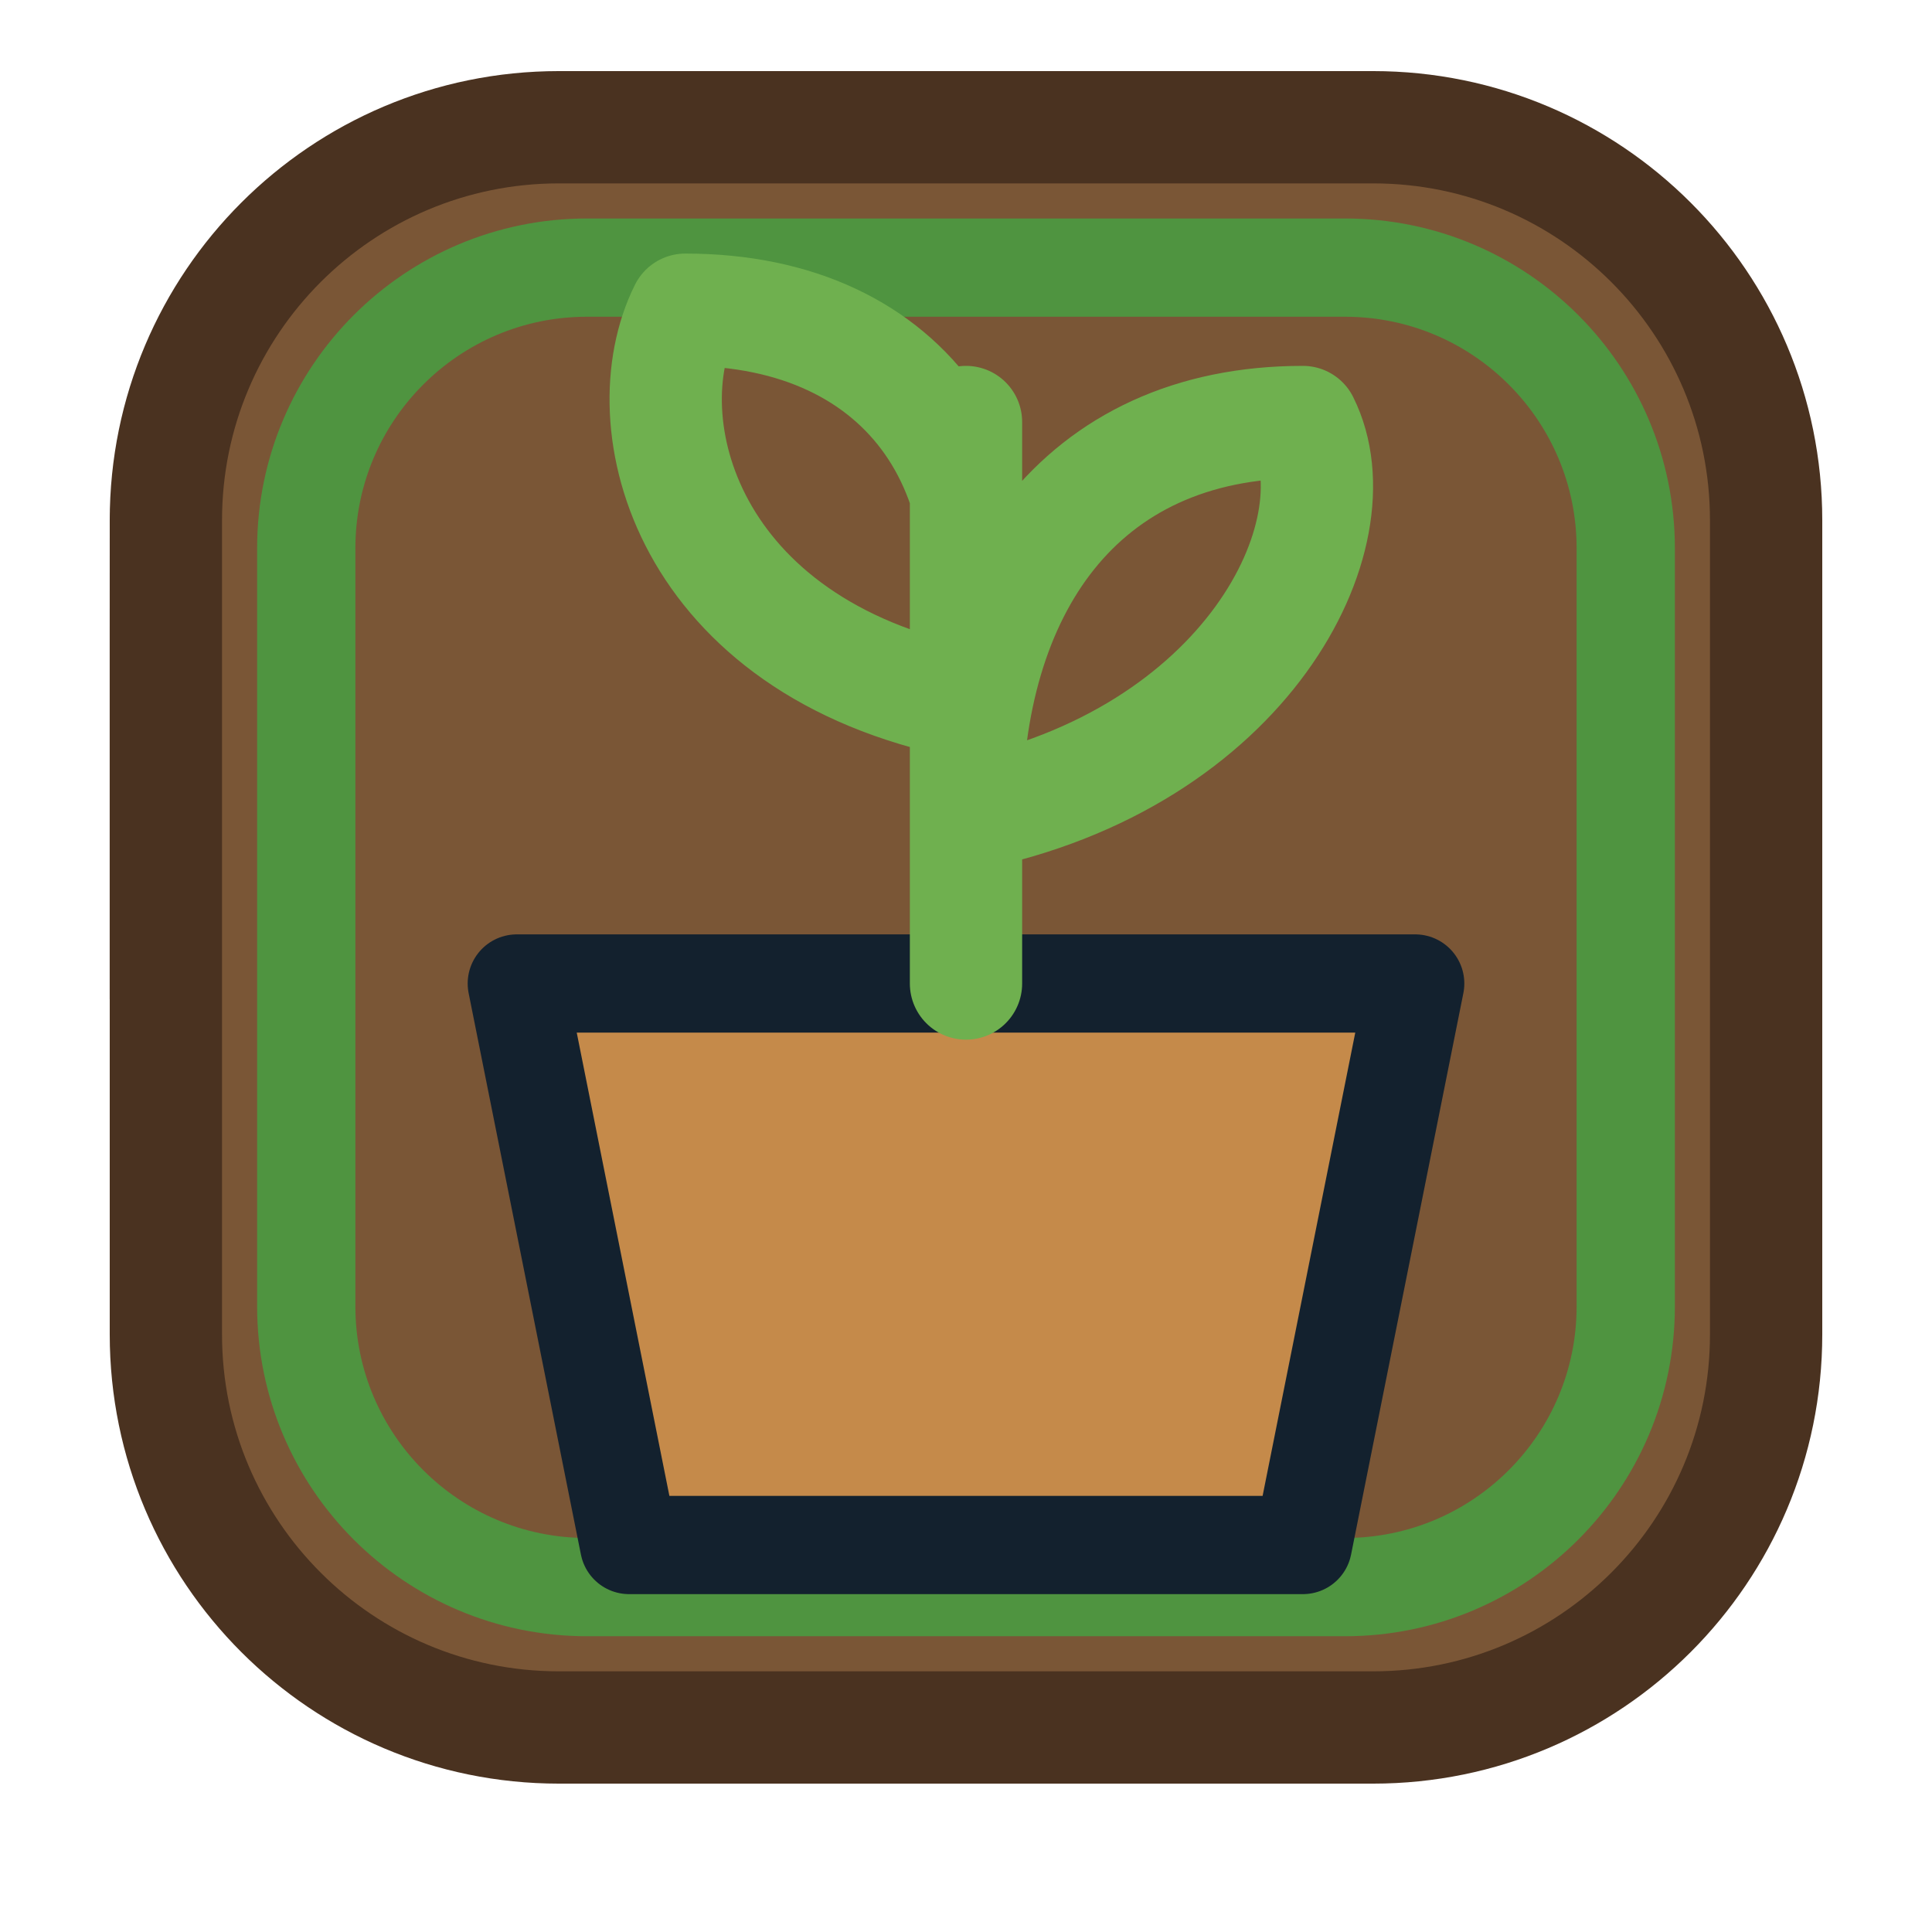
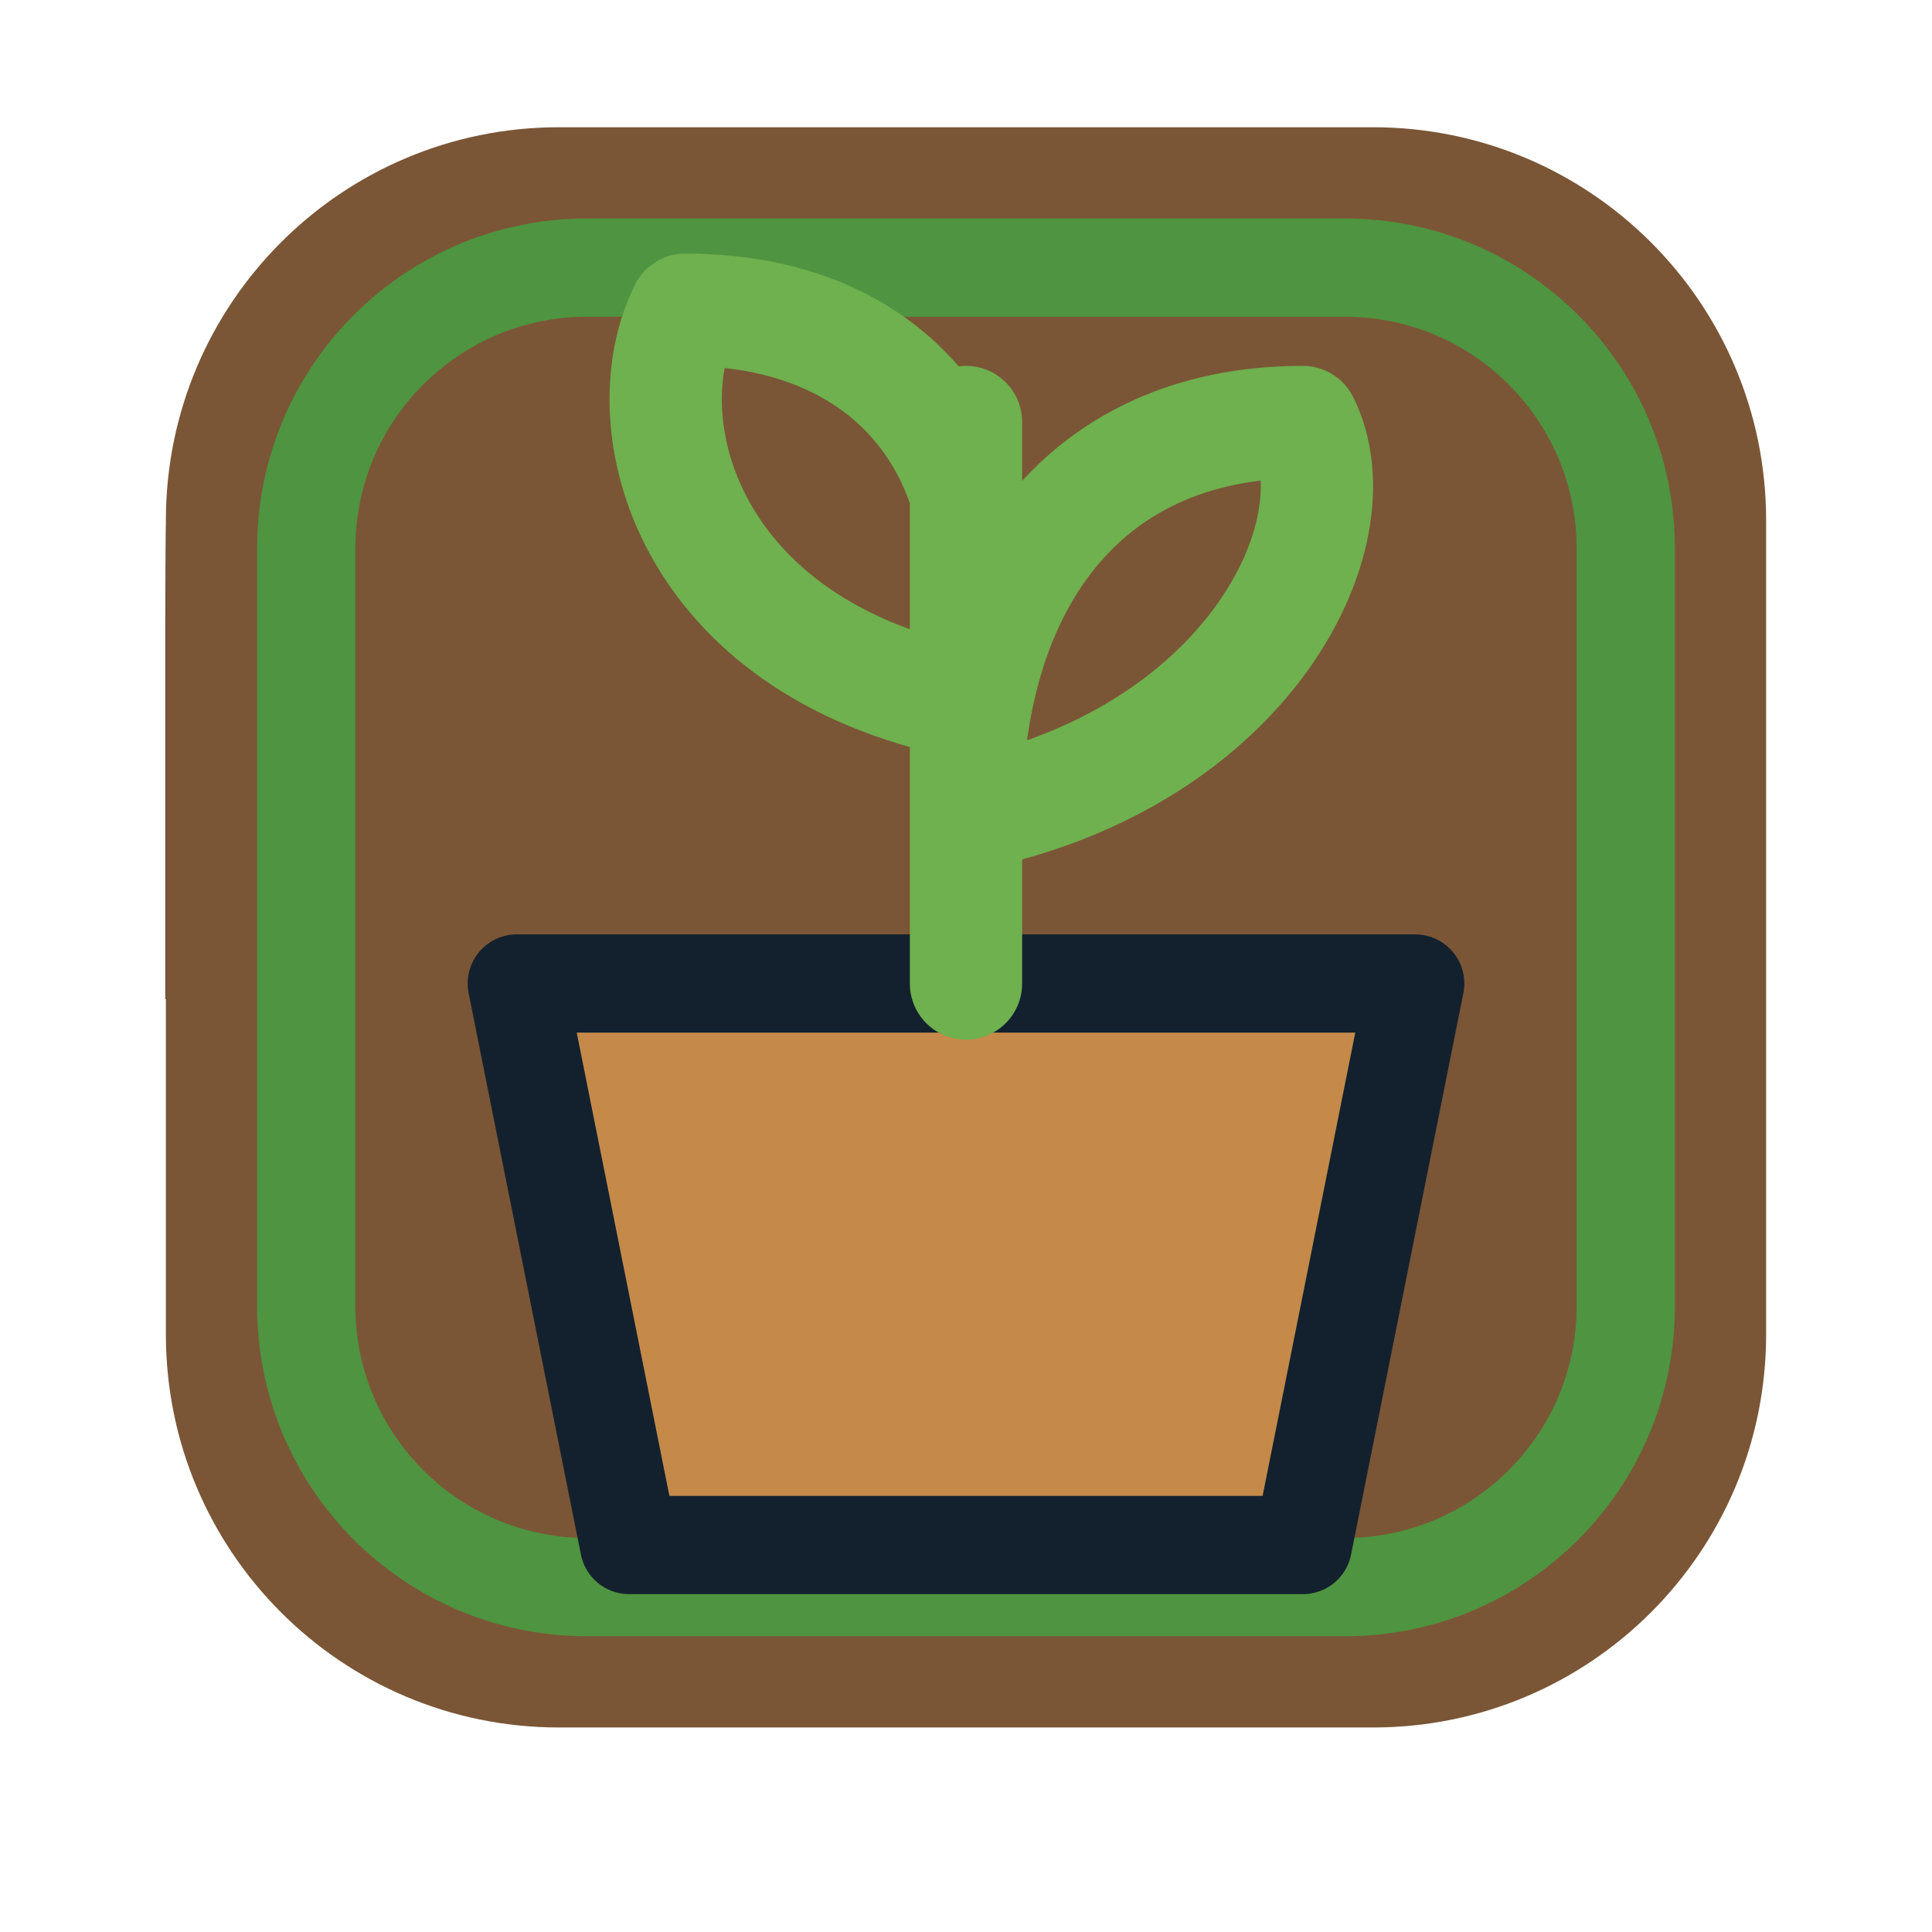
<svg xmlns="http://www.w3.org/2000/svg" viewBox="0 0 128 128" width="128" height="128">
  <defs>
    <filter id="dk" color-interpolation-filters="sRGB">
-       <feColorMatrix type="matrix" values="0.32 0 0 0 0  0 0.30 0 0 0  0 0 0.34 0 0  0 0 0 1 0" />
+       <feColorMatrix type="matrix" values="0.56 0 0 0 0  0 0.53 0 0 0  0 0 0.60 0 0  0 0 0 1 0" />
    </filter>
  </defs>
  <svg x="4.48" y="8.96" width="119.04" height="119.04" viewBox="0 0 64 64" filter="url(#dk)">
-     <rect x="3.5" y="3.5" width="57" height="57" rx="14" fill="#7a5636" stroke="#4a3220" stroke-width="4" />
+     <rect x="3.5" y="3.5" width="57" height="57" rx="14" fill="#7a5636" stroke="none" data-edge="none" />
    <rect x="8.5" y="8.5" width="47" height="47" rx="10" fill="none" stroke="#4f9440" stroke-width="3.5" />
    <g fill="#c58a4a" stroke="#13212e" stroke-width="3.5" stroke-linejoin="round" stroke-linecap="round">
      <path d="M16 34 H48 L44 54 H20 Z" />
    </g>
    <g fill="none" stroke="#6fb04f" stroke-width="4" stroke-linejoin="round" stroke-linecap="round">
      <path d="M32 34 V14 M32 24 C22 22 20 14 22 10 C30 10 34 16 32 24 M32 28 C42 26 46 18 44 14 C36 14 32 20 32 28" fill="none" />
    </g>
  </svg>
  <svg x="4.48" y="7.79" width="119.04" height="119.04" viewBox="0 0 64 64" filter="url(#dk)">
-     <rect x="3.5" y="3.5" width="57" height="57" rx="14" fill="#7a5636" stroke="#4a3220" stroke-width="4" />
+     <rect x="3.5" y="3.5" width="57" height="57" rx="14" fill="#7a5636" stroke="none" data-edge="none" />
    <rect x="8.5" y="8.5" width="47" height="47" rx="10" fill="none" stroke="#4f9440" stroke-width="3.5" />
    <g fill="#c58a4a" stroke="#13212e" stroke-width="3.5" stroke-linejoin="round" stroke-linecap="round">
      <path d="M16 34 H48 L44 54 H20 Z" />
    </g>
    <g fill="none" stroke="#6fb04f" stroke-width="4" stroke-linejoin="round" stroke-linecap="round">
      <path d="M32 34 V14 M32 24 C22 22 20 14 22 10 C30 10 34 16 32 24 M32 28 C42 26 46 18 44 14 C36 14 32 20 32 28" fill="none" />
    </g>
  </svg>
  <svg x="4.48" y="6.61" width="119.04" height="119.04" viewBox="0 0 64 64" filter="url(#dk)">
-     <rect x="3.5" y="3.5" width="57" height="57" rx="14" fill="#7a5636" stroke="#4a3220" stroke-width="4" />
+     <rect x="3.5" y="3.5" width="57" height="57" rx="14" fill="#7a5636" stroke="none" data-edge="none" />
    <rect x="8.5" y="8.5" width="47" height="47" rx="10" fill="none" stroke="#4f9440" stroke-width="3.5" />
    <g fill="#c58a4a" stroke="#13212e" stroke-width="3.5" stroke-linejoin="round" stroke-linecap="round">
      <path d="M16 34 H48 L44 54 H20 Z" />
    </g>
    <g fill="none" stroke="#6fb04f" stroke-width="4" stroke-linejoin="round" stroke-linecap="round">
      <path d="M32 34 V14 M32 24 C22 22 20 14 22 10 C30 10 34 16 32 24 M32 28 C42 26 46 18 44 14 C36 14 32 20 32 28" fill="none" />
    </g>
  </svg>
  <svg x="4.48" y="5.44" width="119.04" height="119.04" viewBox="0 0 64 64" filter="url(#dk)">
-     <rect x="3.5" y="3.5" width="57" height="57" rx="14" fill="#7a5636" stroke="#4a3220" stroke-width="4" />
+     <rect x="3.5" y="3.5" width="57" height="57" rx="14" fill="#7a5636" stroke="none" data-edge="none" />
    <rect x="8.5" y="8.5" width="47" height="47" rx="10" fill="none" stroke="#4f9440" stroke-width="3.5" />
    <g fill="#c58a4a" stroke="#13212e" stroke-width="3.5" stroke-linejoin="round" stroke-linecap="round">
      <path d="M16 34 H48 L44 54 H20 Z" />
    </g>
    <g fill="none" stroke="#6fb04f" stroke-width="4" stroke-linejoin="round" stroke-linecap="round">
      <path d="M32 34 V14 M32 24 C22 22 20 14 22 10 C30 10 34 16 32 24 M32 28 C42 26 46 18 44 14 C36 14 32 20 32 28" fill="none" />
    </g>
  </svg>
  <svg x="4.48" y="4.27" width="119.04" height="119.04" viewBox="0 0 64 64" filter="url(#dk)">
-     <rect x="3.5" y="3.5" width="57" height="57" rx="14" fill="#7a5636" stroke="#4a3220" stroke-width="4" />
+     <rect x="3.5" y="3.5" width="57" height="57" rx="14" fill="#7a5636" stroke="none" data-edge="none" />
    <rect x="8.5" y="8.5" width="47" height="47" rx="10" fill="none" stroke="#4f9440" stroke-width="3.5" />
    <g fill="#c58a4a" stroke="#13212e" stroke-width="3.5" stroke-linejoin="round" stroke-linecap="round">
      <path d="M16 34 H48 L44 54 H20 Z" />
    </g>
    <g fill="none" stroke="#6fb04f" stroke-width="4" stroke-linejoin="round" stroke-linecap="round">
      <path d="M32 34 V14 M32 24 C22 22 20 14 22 10 C30 10 34 16 32 24 M32 28 C42 26 46 18 44 14 C36 14 32 20 32 28" fill="none" />
    </g>
  </svg>
  <svg x="4.48" y="3.09" width="119.04" height="119.04" viewBox="0 0 64 64" filter="url(#dk)">
-     <rect x="3.5" y="3.5" width="57" height="57" rx="14" fill="#7a5636" stroke="#4a3220" stroke-width="4" />
+     <rect x="3.5" y="3.5" width="57" height="57" rx="14" fill="#7a5636" stroke="none" data-edge="none" />
    <rect x="8.5" y="8.5" width="47" height="47" rx="10" fill="none" stroke="#4f9440" stroke-width="3.5" />
    <g fill="#c58a4a" stroke="#13212e" stroke-width="3.5" stroke-linejoin="round" stroke-linecap="round">
      <path d="M16 34 H48 L44 54 H20 Z" />
    </g>
    <g fill="none" stroke="#6fb04f" stroke-width="4" stroke-linejoin="round" stroke-linecap="round">
      <path d="M32 34 V14 M32 24 C22 22 20 14 22 10 C30 10 34 16 32 24 M32 28 C42 26 46 18 44 14 C36 14 32 20 32 28" fill="none" />
    </g>
  </svg>
  <svg x="4.48" y="1.92" width="119.04" height="119.04" viewBox="0 0 64 64">
-     <rect x="3.5" y="3.5" width="57" height="57" rx="14" fill="#7a5636" stroke="#4a3220" stroke-width="4" />
+     <rect x="3.5" y="3.5" width="57" height="57" rx="14" fill="#7a5636" stroke="none" data-edge="none" />
    <rect x="8.5" y="8.5" width="47" height="47" rx="10" fill="none" stroke="#4f9440" stroke-width="3.5" />
    <g fill="#c58a4a" stroke="#13212e" stroke-width="3.5" stroke-linejoin="round" stroke-linecap="round">
      <path d="M16 34 H48 L44 54 H20 Z" />
    </g>
    <g fill="none" stroke="#6fb04f" stroke-width="4" stroke-linejoin="round" stroke-linecap="round">
      <path d="M32 34 V14 M32 24 C22 22 20 14 22 10 C30 10 34 16 32 24 M32 28 C42 26 46 18 44 14 C36 14 32 20 32 28" fill="none" />
    </g>
  </svg>
</svg>
